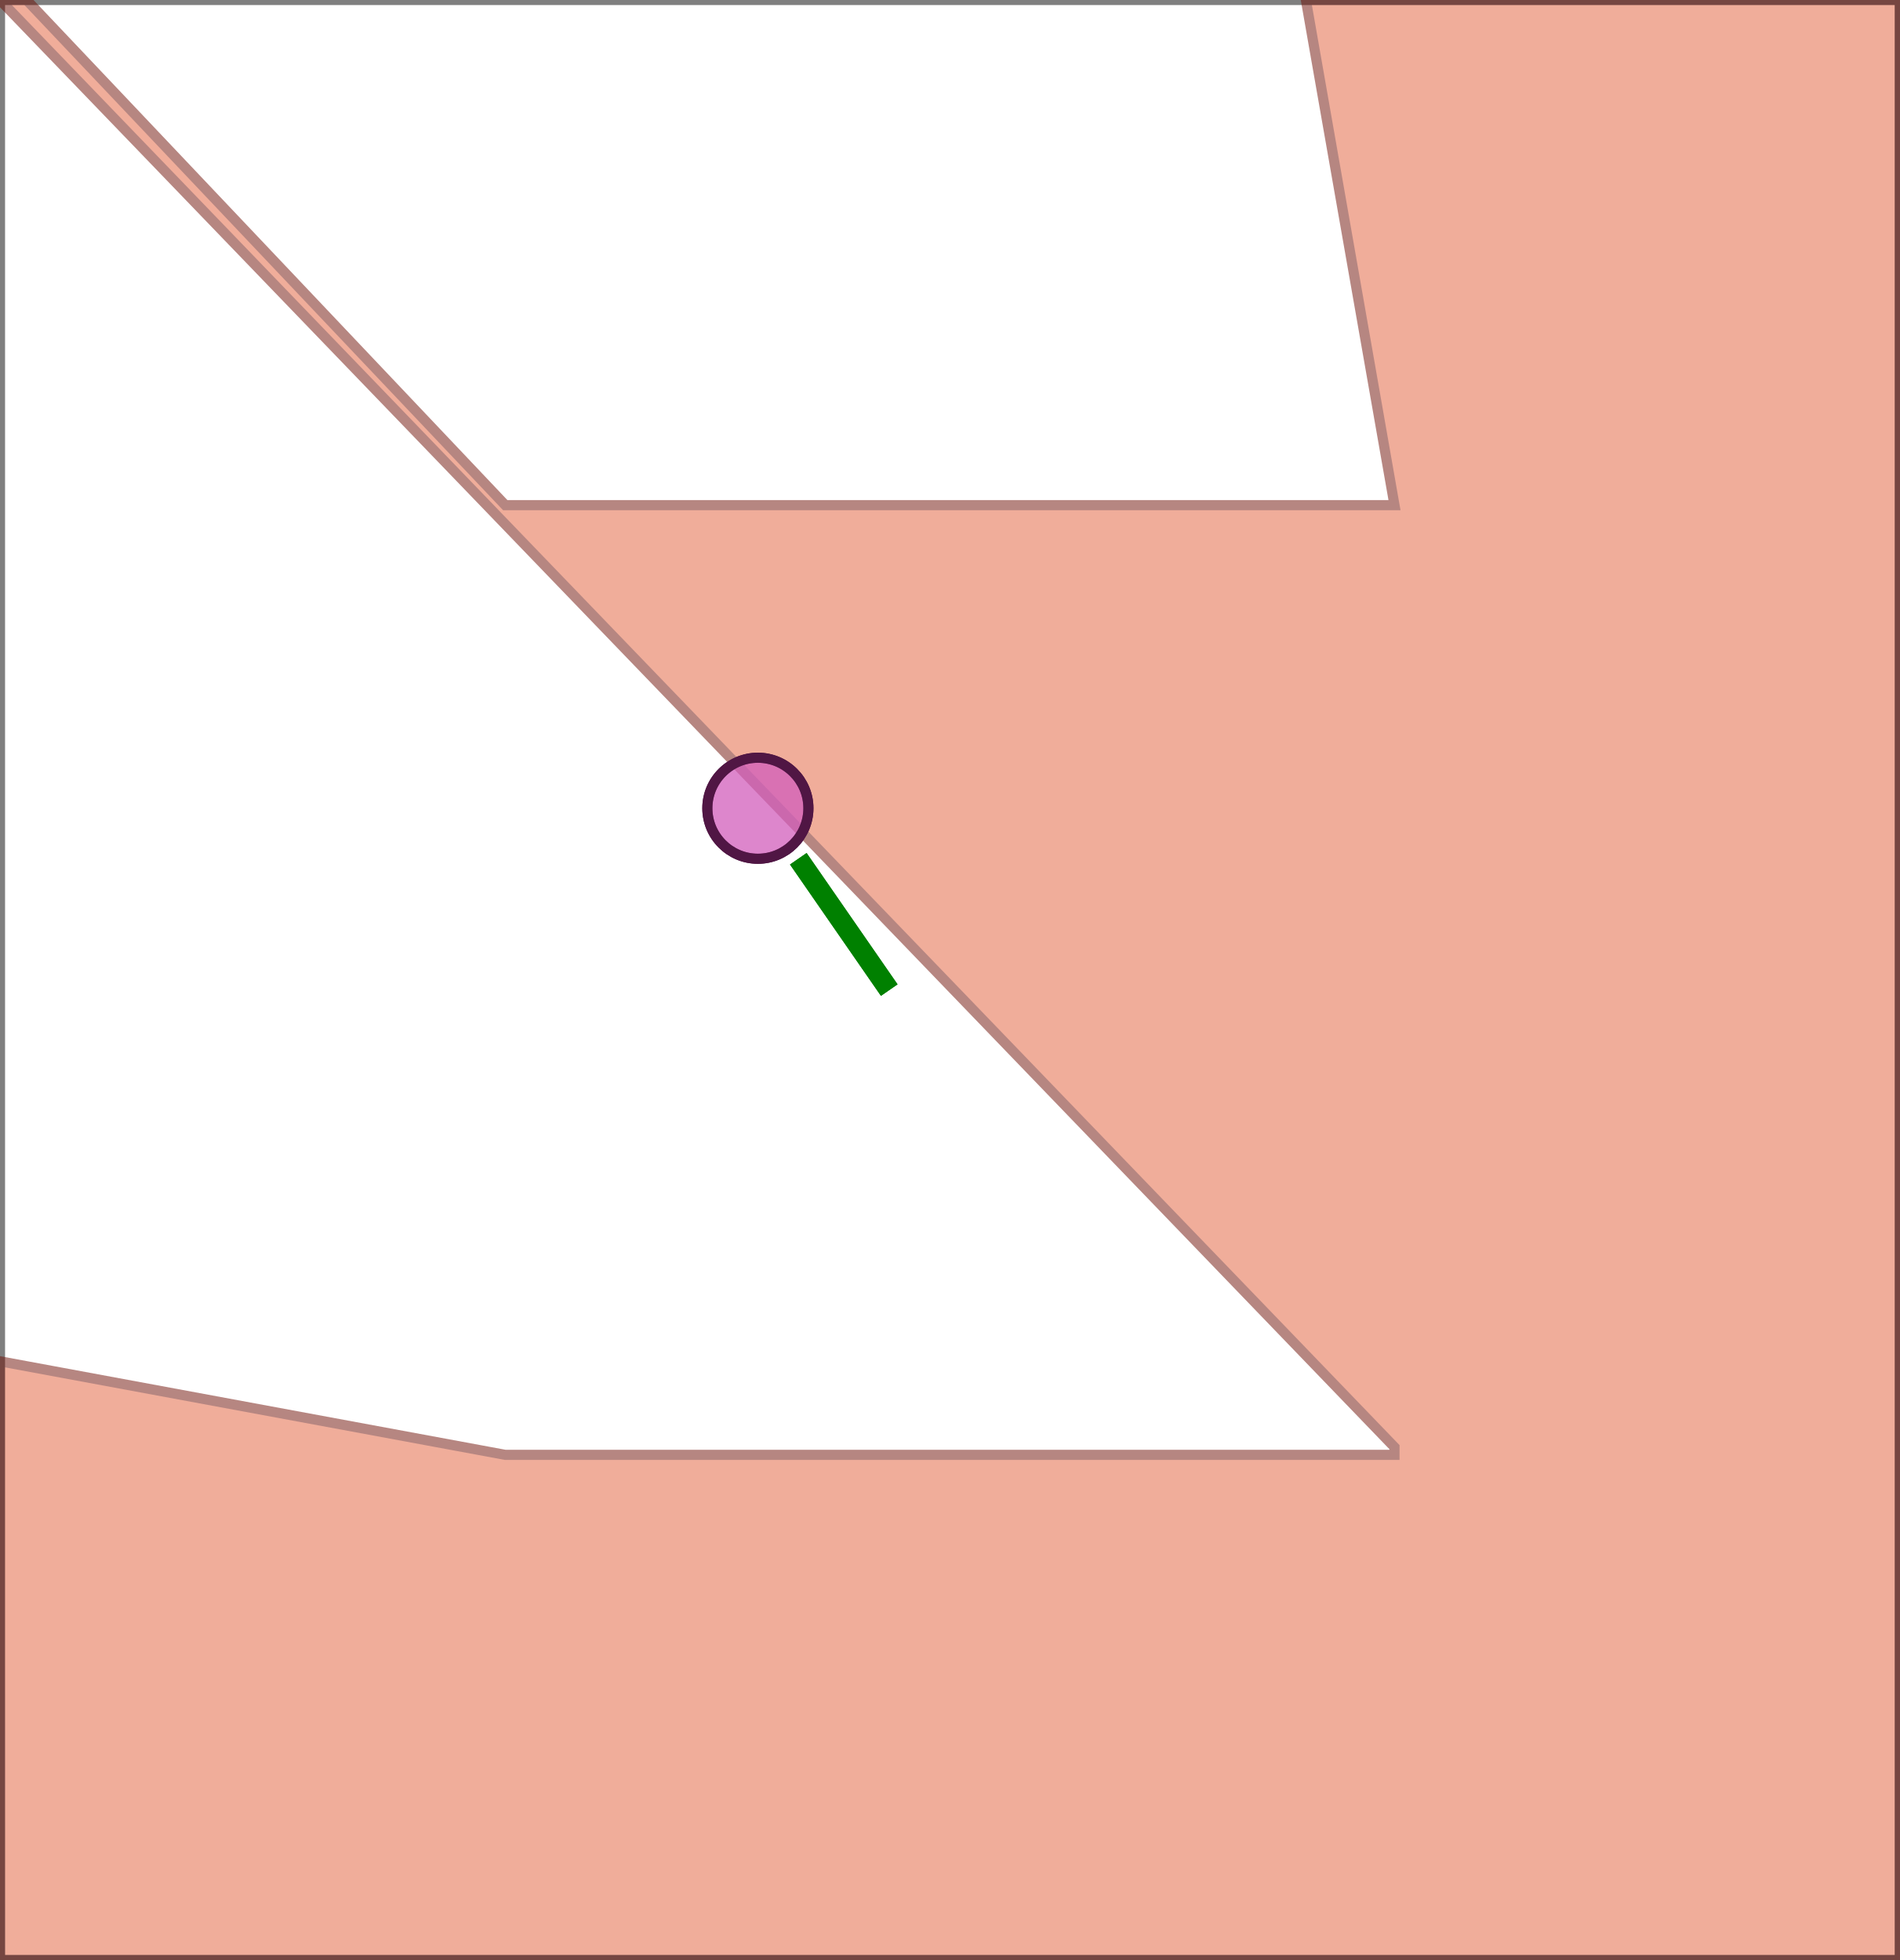
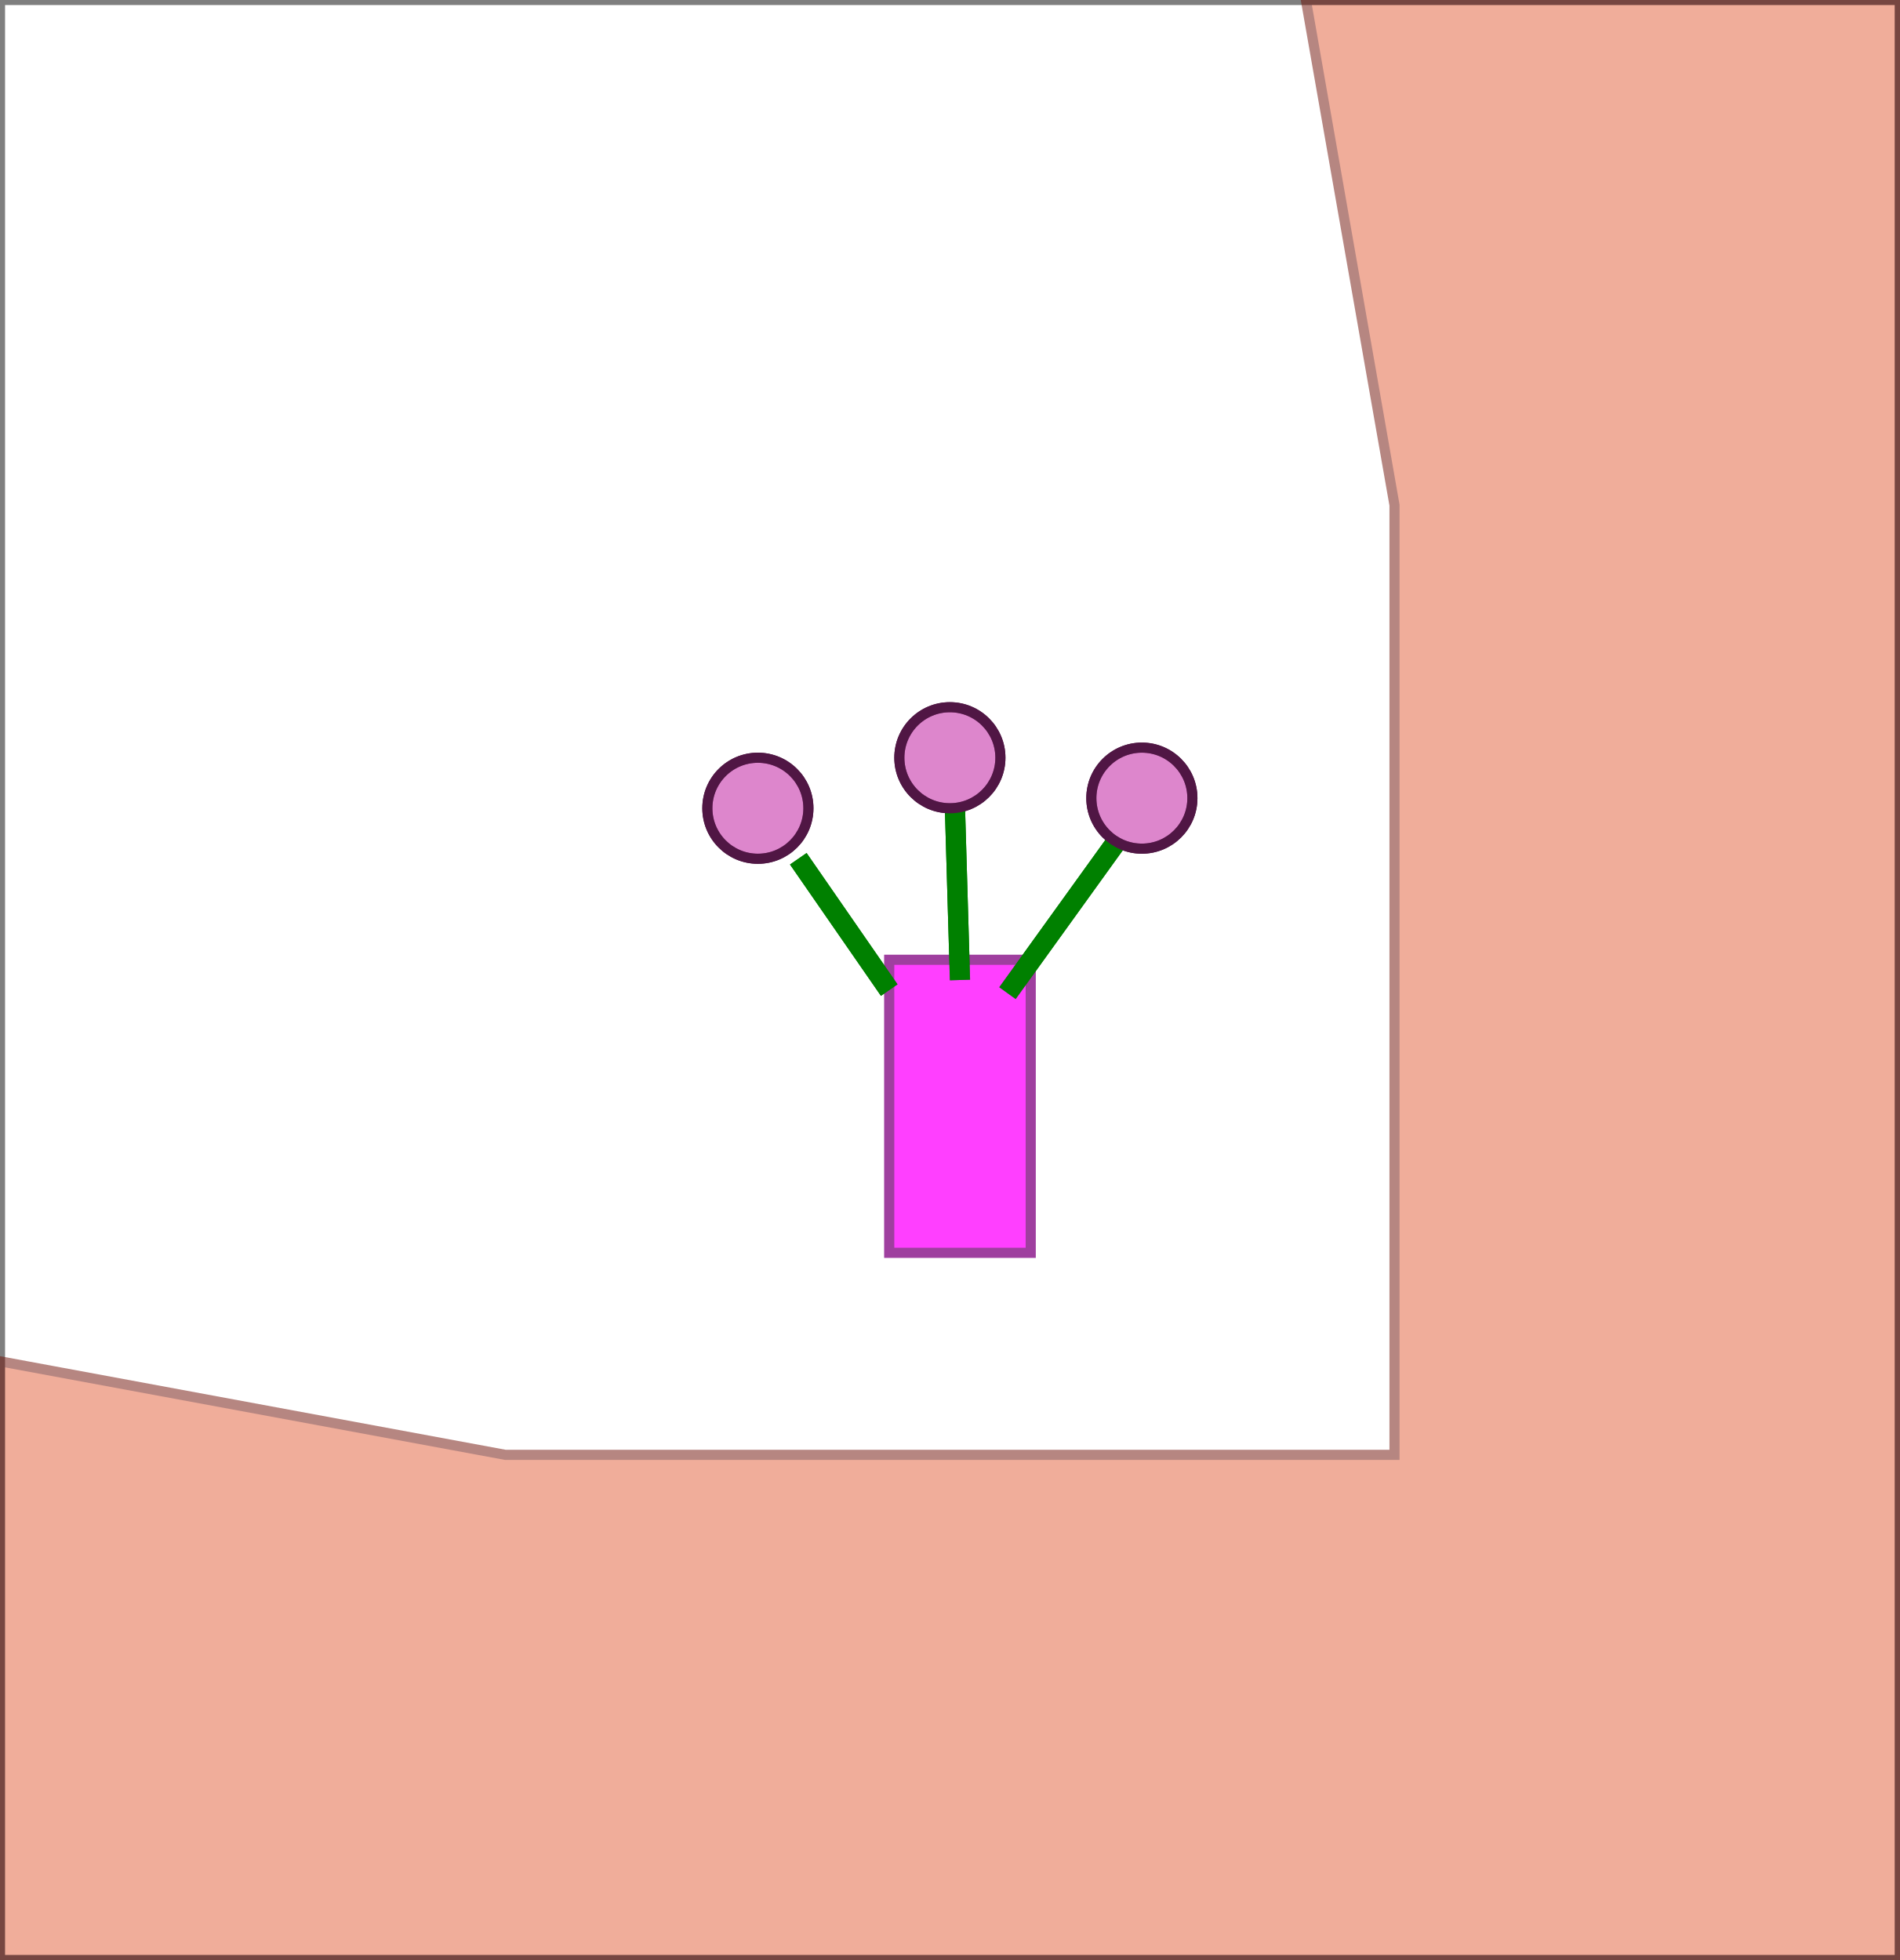
<svg xmlns="http://www.w3.org/2000/svg" version="1.1" viewBox="-20 -20 188 194">
  <rect id="-1" x="-20" y="-20" width="188" height="194" stroke="black" fill="none" opacity="0.5" />
-   <polygon points="-20.00,143.98 -20.00,114.74 30.00,124.00 118.00,124.00 118.00,123.24 -20.00,-20.00 -17.37,-20.00 30.00,30.00 118.00,30.00 109.23,-20.00 168.00,-20.00 168.00,174.00 -19.99,174.00 " style="fill:#e15b35ff; opacity:0.5; stroke:#6e0d04ff; stroke-width:1" />
+   <polygon points="-20.00,143.98 -20.00,114.74 -20.00,114.74 30.01,124.00 118.00,124.00 118.00,124.00 118.00,124.00 118.00,123.90 118.00,123.90 118.00,123.90 118.00,123.24 118.00,123.24 118.00,123.24 118.00,122.89 118.00,122.89 118.00,122.89 118.00,30.01 118.00,30.00 109.23,-20.00 168.00,-20.00 168.00,-20.00 168.00,-19.99 168.00,110.10 168.00,110.10 168.00,110.10 168.00,174.00 168.00,174.00 168.00,174.00 104.27,174.00 104.27,174.00 104.27,174.00 -19.99,174.00 -20.00,174.00 -20.00,174.00 -20.00,143.98 " style="fill:#e15b35ff; opacity:0.5; stroke:#6e0d04ff; stroke-width:1" />
+   <rect id="5" x="68" y="75" width="14" height="29" stroke="#800080" fill="#FF00FF" opacity="0.5" />
  <line id="6" x1="59" y1="65" x2="68" y2="78" stroke="#008000" stroke-width="2" />
+   <line id="7" x1="74.5" y1="59.9" x2="75" y2="77" stroke="#008000" stroke-width="2" />
+   <line id="8" x1="90.5" y1="63.3" x2="79.7" y2="78.3" stroke="#008000" stroke-width="2" />
  <circle id="9" cx="55" cy="60" r="5" stroke="#501644" fill="#d35fbc" fill-opacity="0.5" />
+   <circle id="10" cx="74" cy="55" r="5" stroke="#501644" fill="#d35fbc" fill-opacity="0.5" />
+   <circle id="11" cx="93" cy="59" r="5" stroke="#501644" fill="#d35fbc" fill-opacity="0.5" />
+   <rect id="5" x="68" y="75" width="14" height="29" stroke="#800080" fill="#FF00FF" opacity="0.5" />
  <line id="6" x1="59" y1="65" x2="68" y2="78" stroke="#008000" stroke-width="2" />
+   <line id="7" x1="74.5" y1="59.9" x2="75" y2="77" stroke="#008000" stroke-width="2" />
+   <line id="8" x1="90.5" y1="63.3" x2="79.7" y2="78.3" stroke="#008000" stroke-width="2" />
  <circle id="9" cx="55" cy="60" r="5" stroke="#501644" fill="#d35fbc" fill-opacity="0.5" />
+   <circle id="10" cx="74" cy="55" r="5" stroke="#501644" fill="#d35fbc" fill-opacity="0.5" />
+   <circle id="11" cx="93" cy="59" r="5" stroke="#501644" fill="#d35fbc" fill-opacity="0.5" />
</svg>
